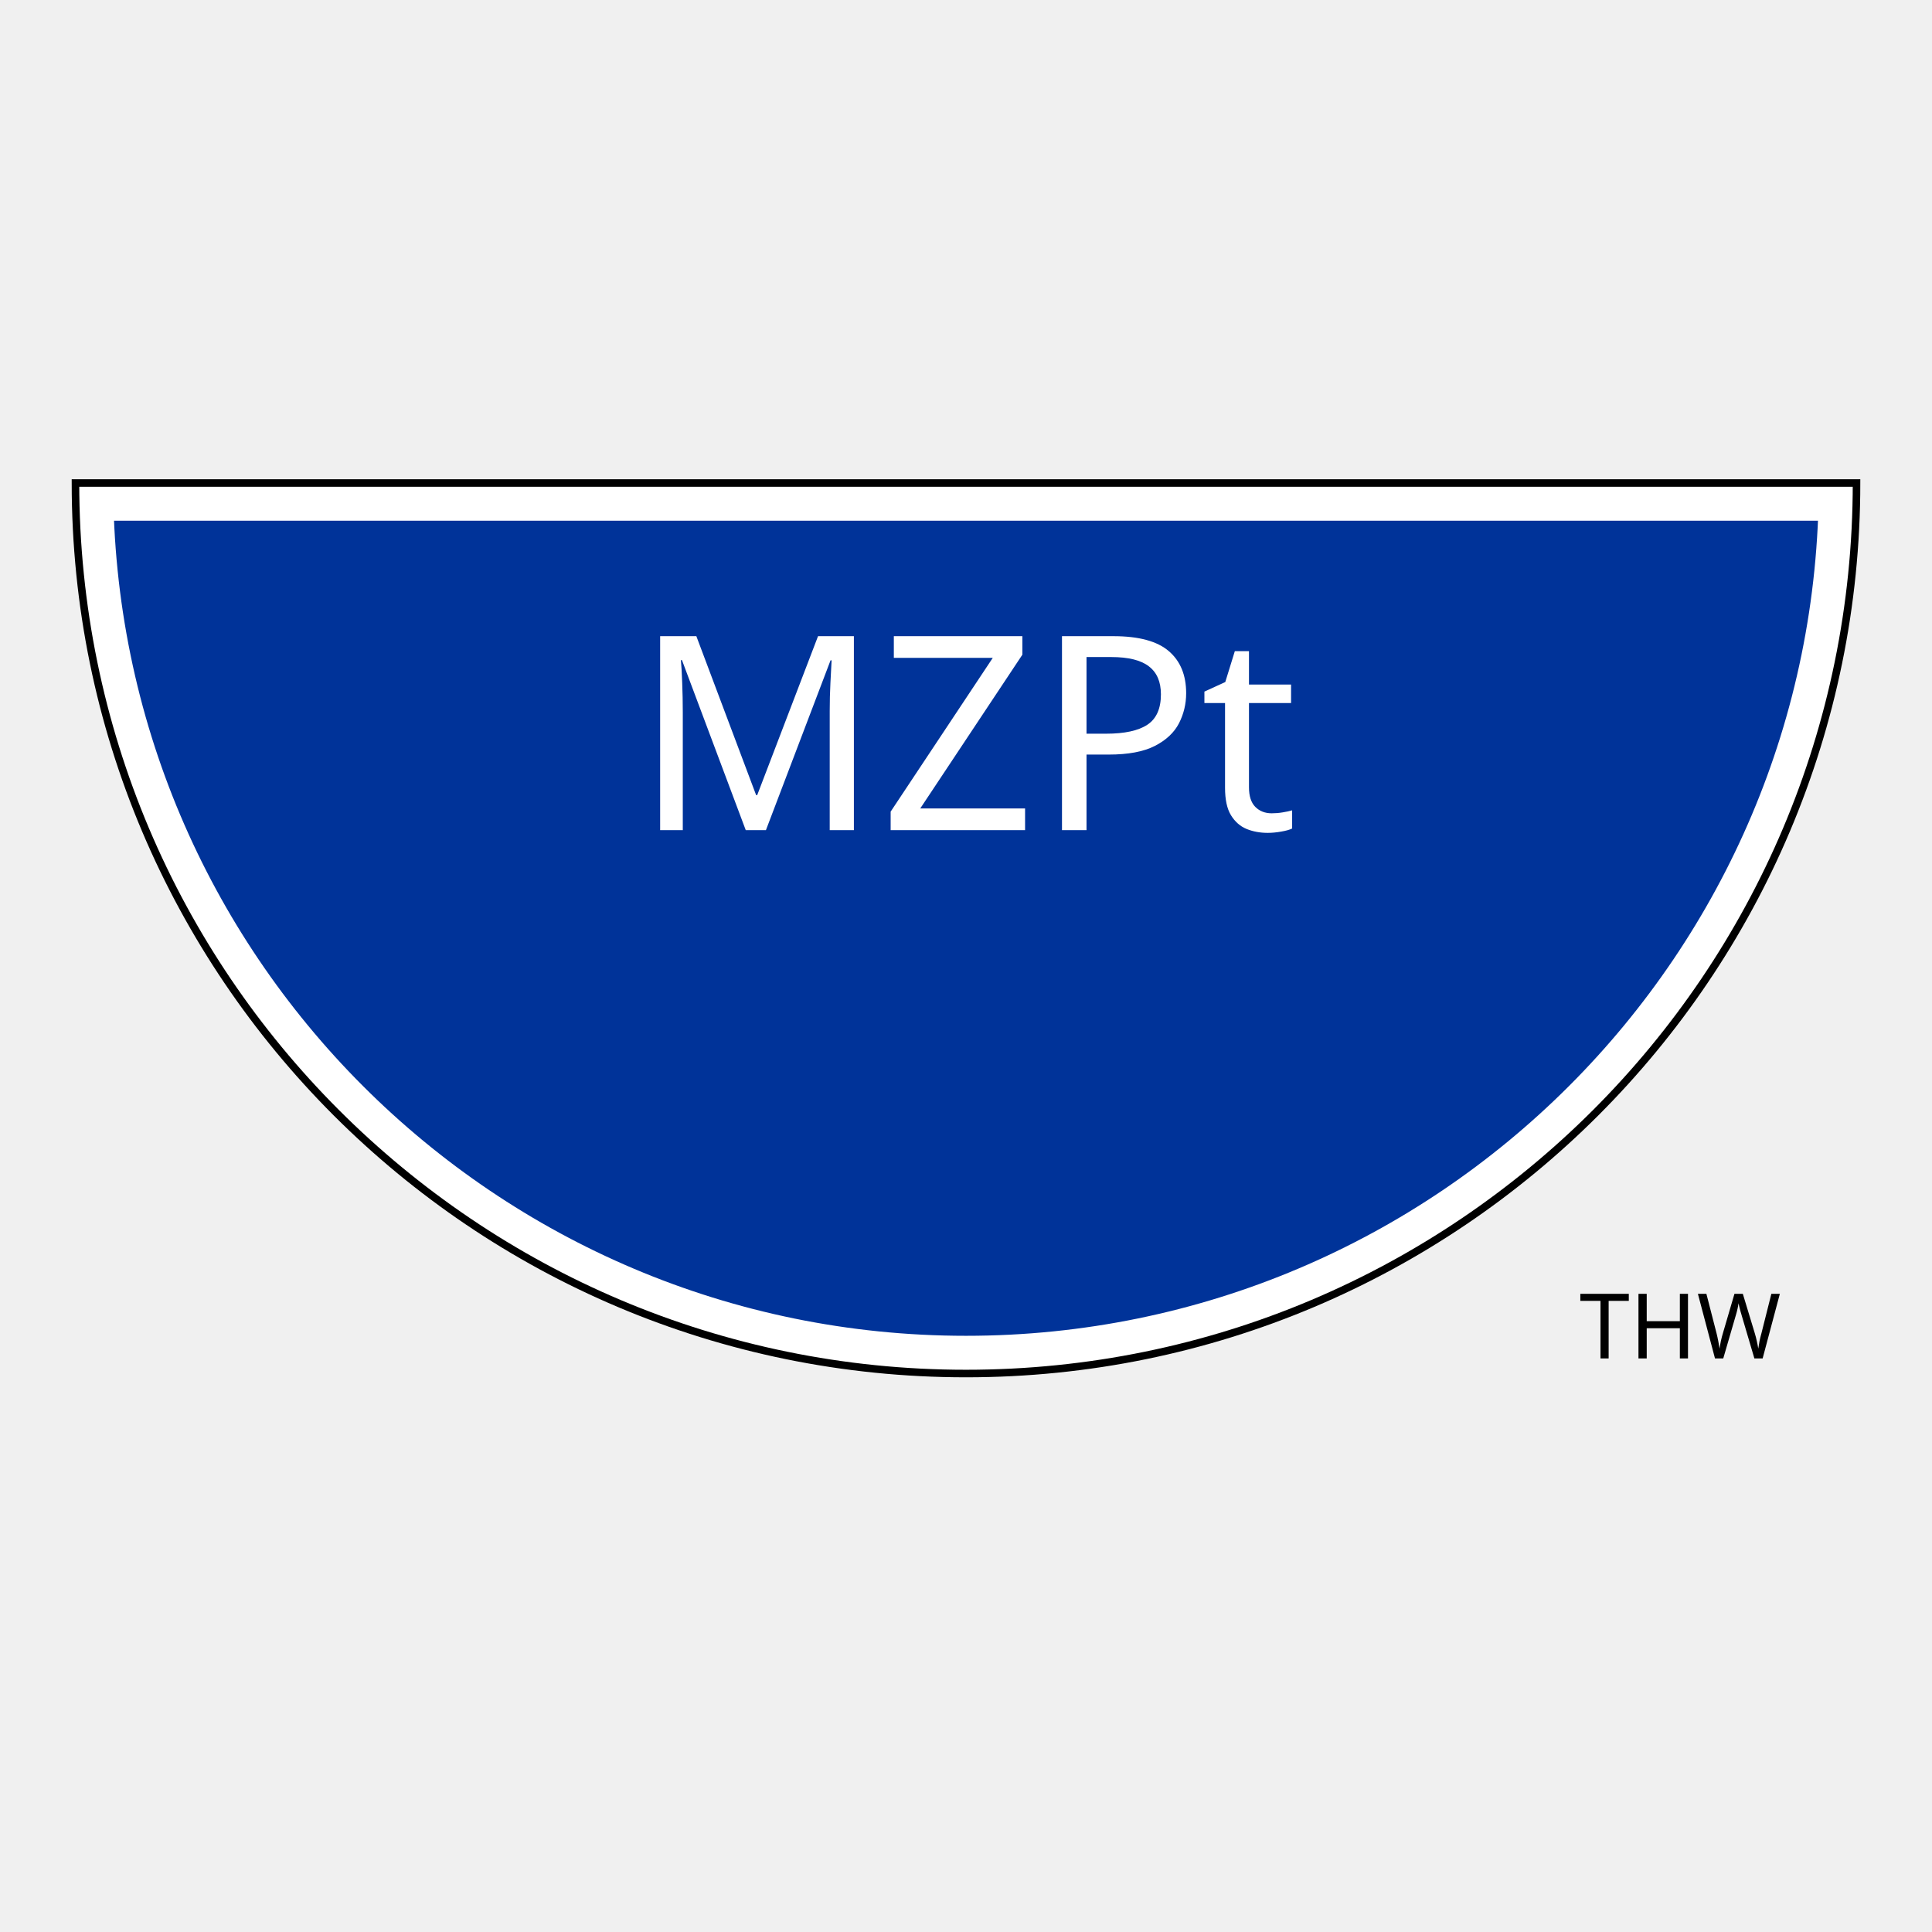
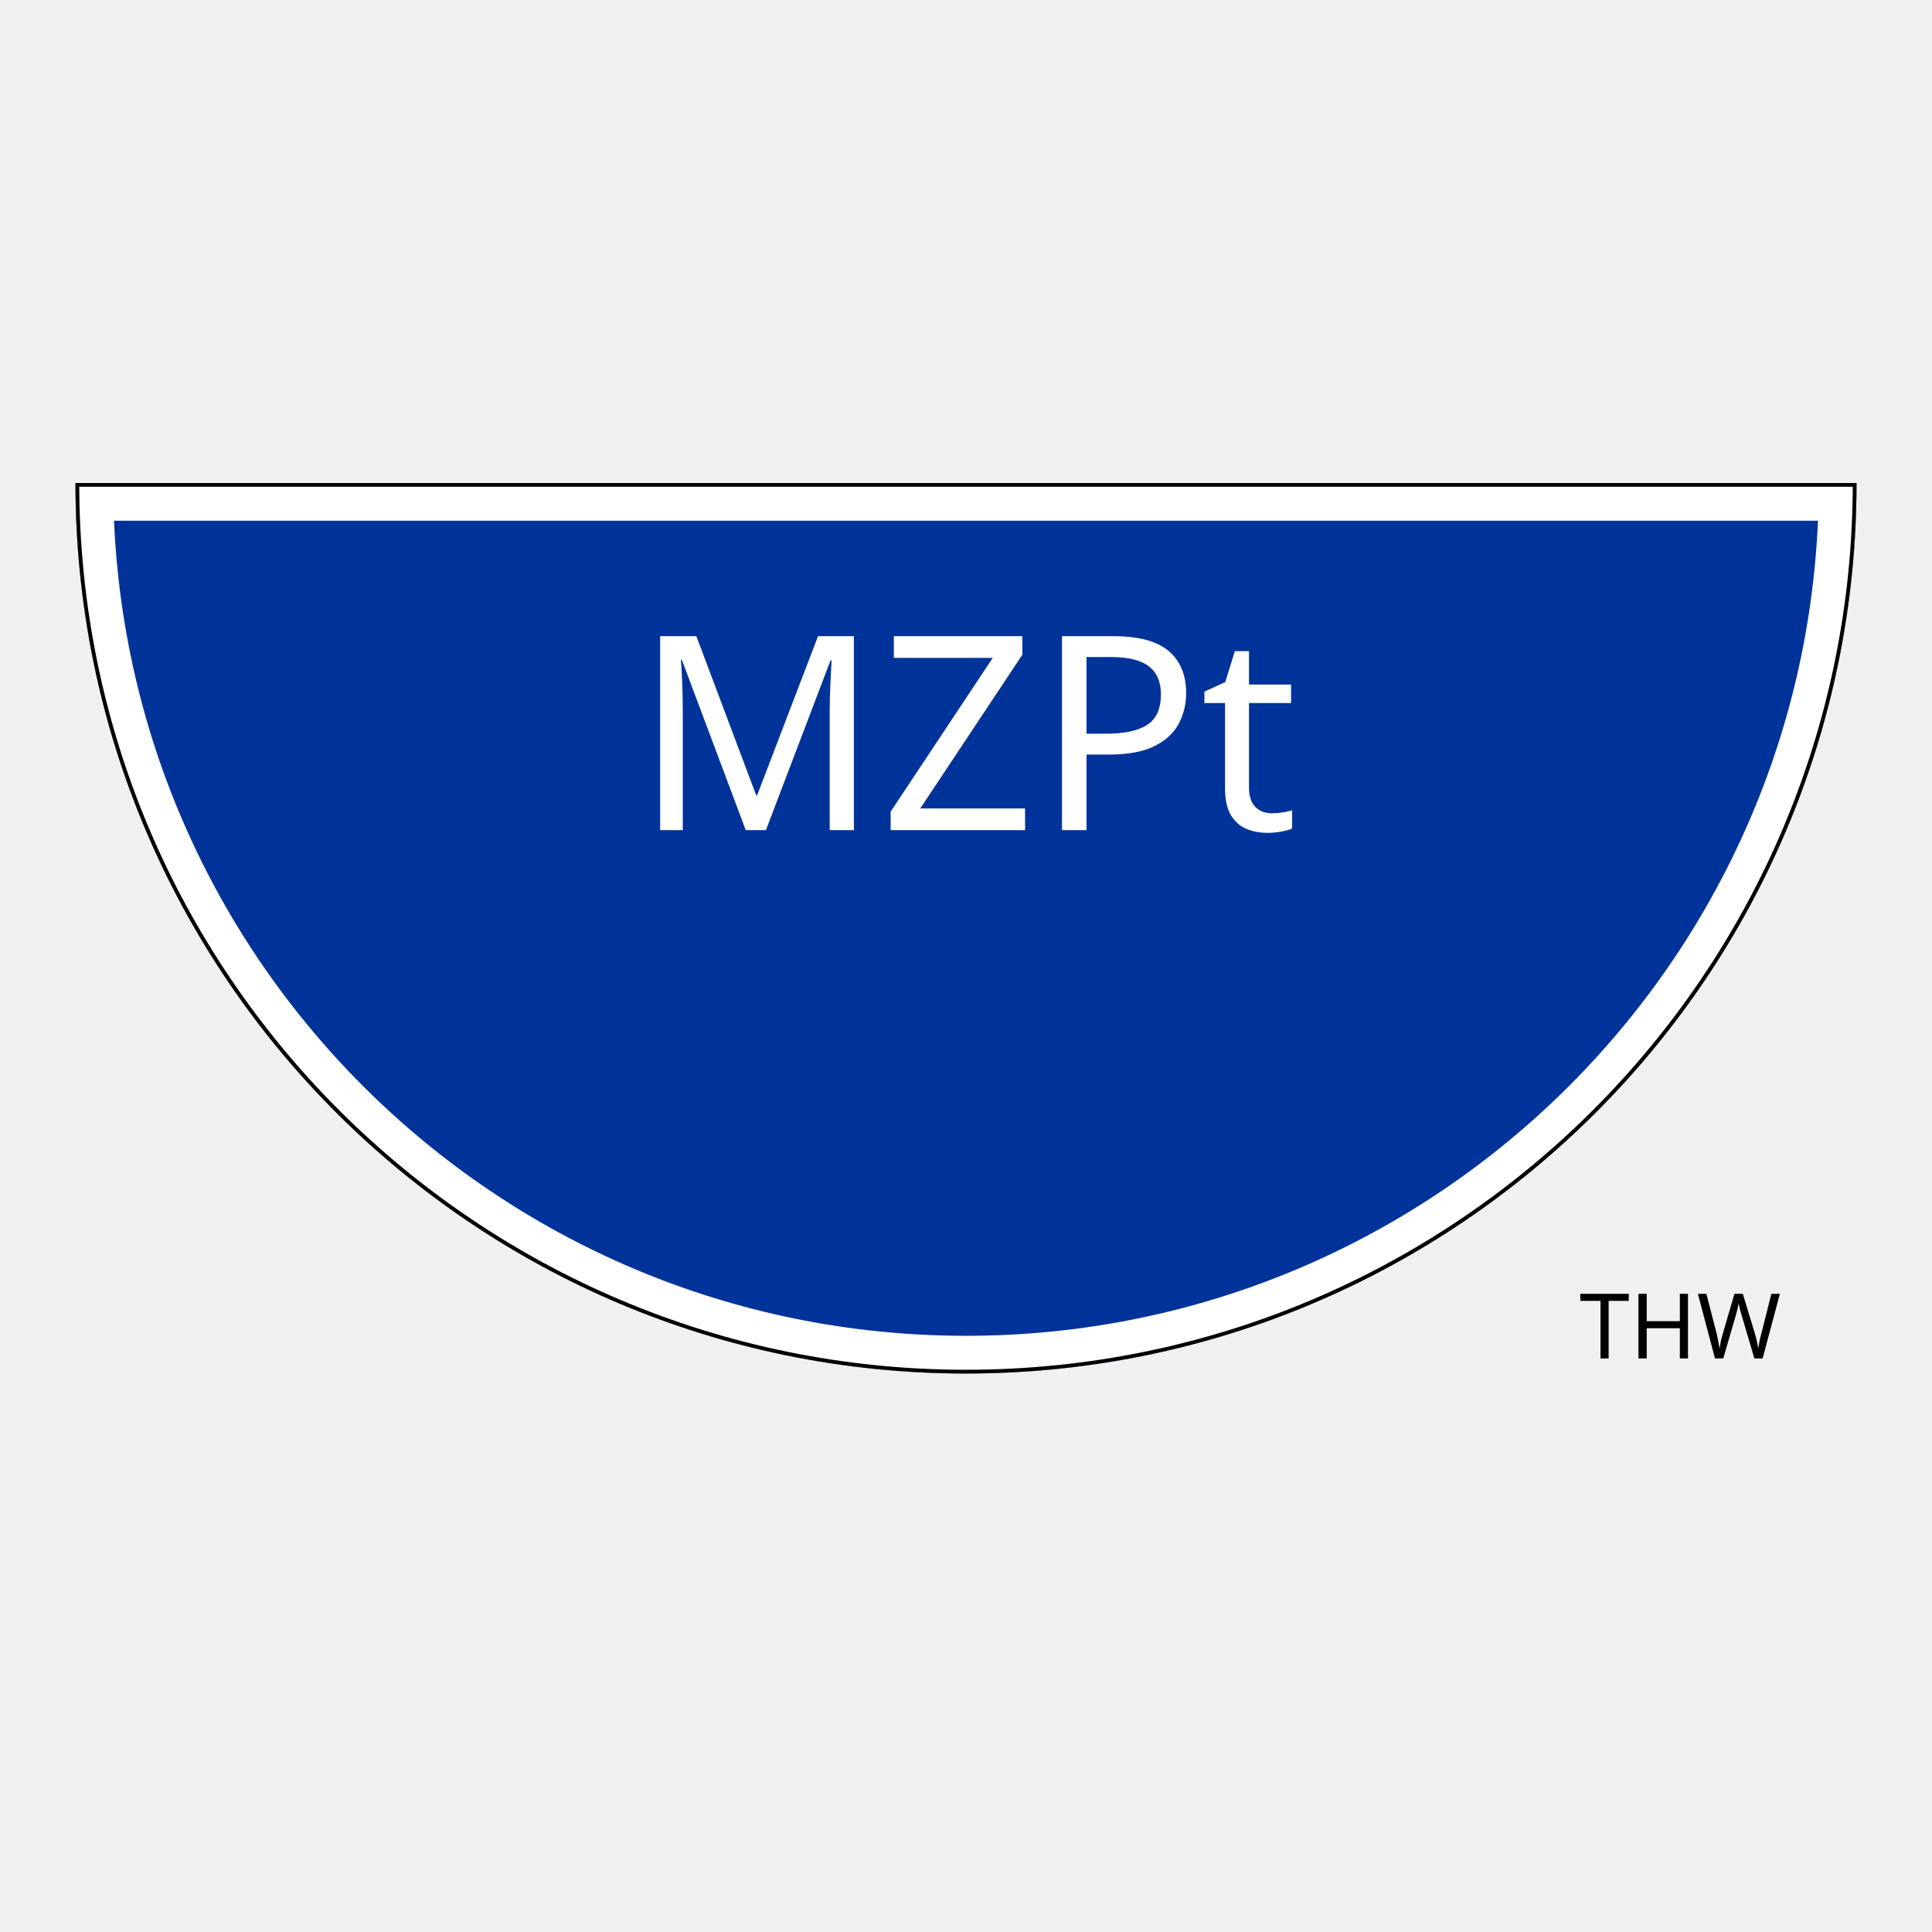
<svg xmlns="http://www.w3.org/2000/svg" version="1.1" width="256" height="256">
  <defs>
    <style type="text/css">
			@font-face {
				font-family: lubalin;
				src: url('LubalinGraphBoldBT.ttf');
			}
		</style>
    <clipPath id="symbol">
      <path d="M10,64 l236,0 A118,118 180 0 1 10,64 Z" />
    </clipPath>
  </defs>
  <path d="M10,64 l236,0 A118,118 180 0 1 10,64 Z" stroke="#ffffff" fill="#003399" stroke-width="10" clip-path="url(#symbol)" />
-   <path d="M10,64 l236,0 A118,118 180 0 1 10,64 Z" stroke="#000000" fill="none" stroke-width="1" />
+   <path d="M10,64 l236,0 A118,118 180 0 1 10,64 Z" stroke="#000000" fill="none" stroke-width="1" clip-path="url(#symbol)" />
  <text font-size="300%" fill="#ffffff" font-family="lubalin" alignment-baseline="central" text-anchor="middle" x="128" y="110">MZPt</text>
  <text fill="#000000" font-family="lubalin" text-anchor="end" x="236" y="180">THW</text>
</svg>
